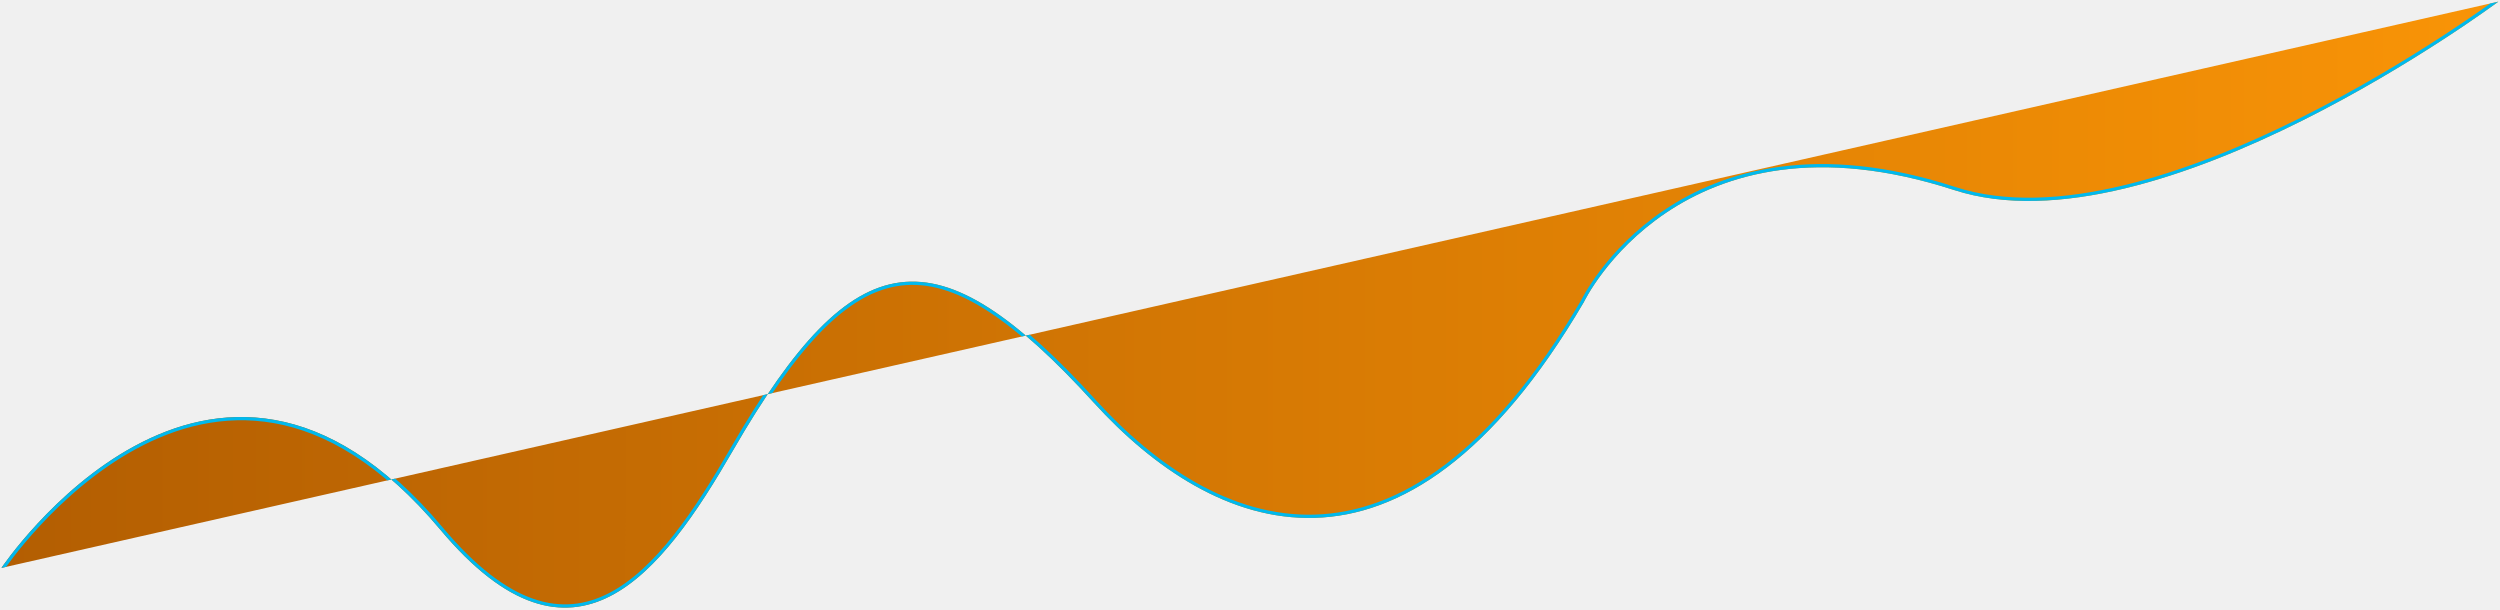
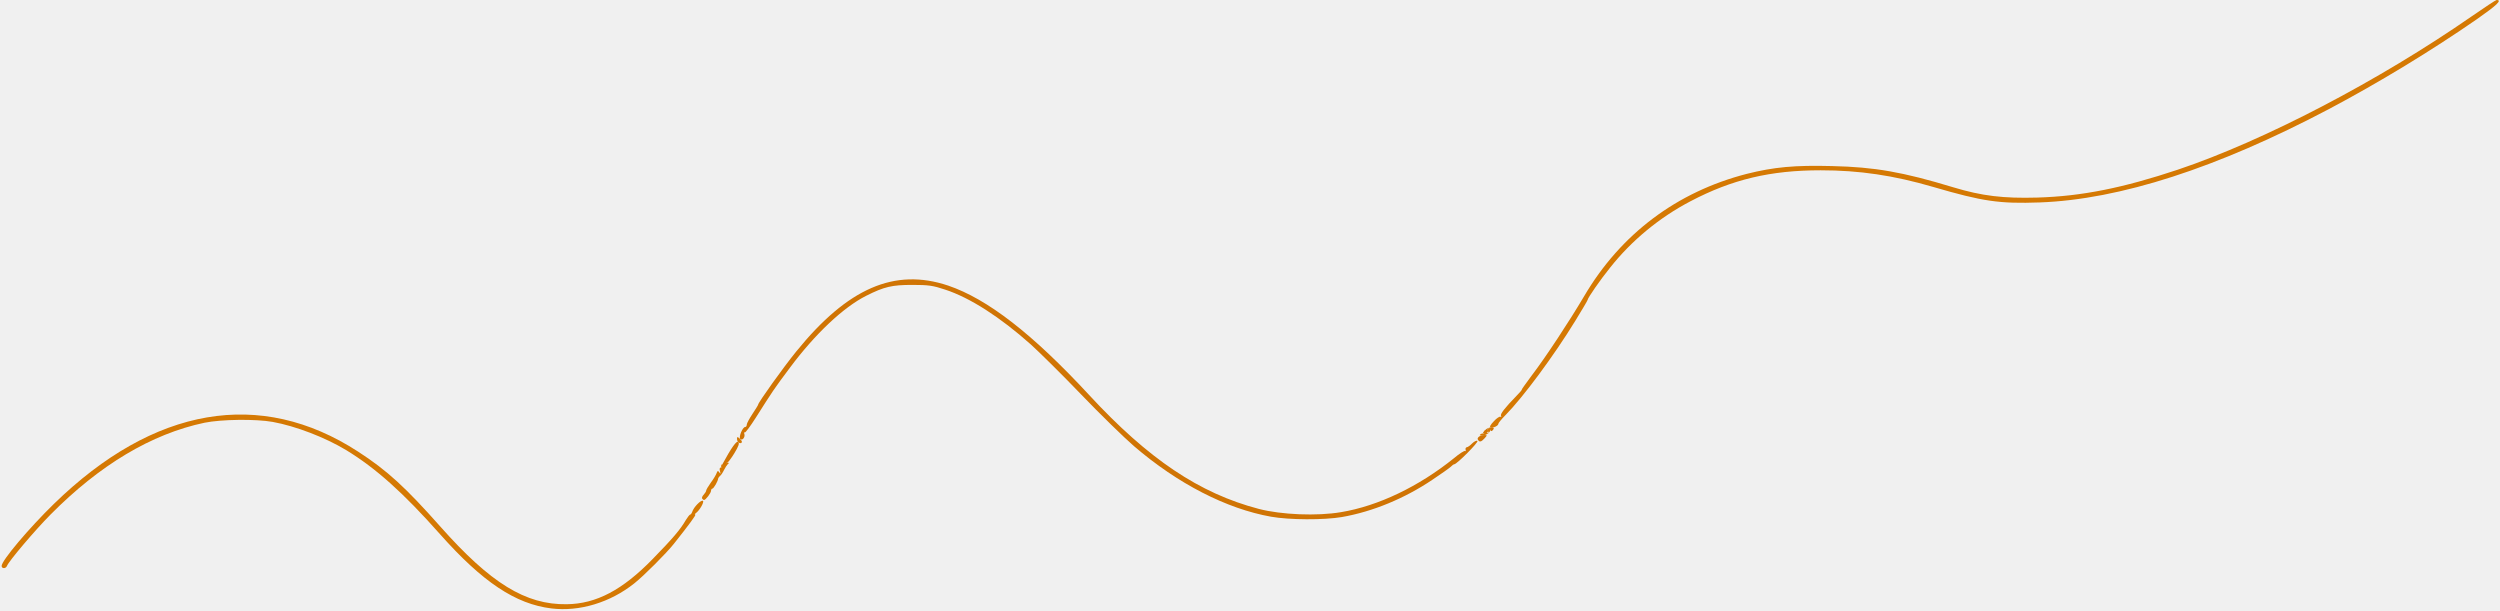
- <svg xmlns="http://www.w3.org/2000/svg" xmlns:xlink="http://www.w3.org/1999/xlink" width="1539" height="375" viewBox="0 0 1539 375">
-   <defs>
-     <path id="385aa" d="M192.876 2390.614S321.614 2198.337 463 2367c82.558 98.486 136.459 27.075 180.388-49 75.057-129.983 125.161-135.444 222.065-29.012C938.351 2369.053 1054.75 2418.4 1167 2227c0 0 59.188-123.844 228-69 124.86 40.565 335-116 335-116" />
-     <linearGradient id="385ab" x1="192.88" x2="1729.88" y1="2228.06" y2="2229" gradientUnits="userSpaceOnUse">
-       <stop offset="0" stop-color="#b35e02" />
-       <stop offset="1" stop-color="#f99406" />
-     </linearGradient>
-     <clipPath id="385ac">
-       <use fill="#fff" xlink:href="#385aa" />
-     </clipPath>
-   </defs>
-   <g>
-     <g transform="translate(-192 -2041)">
-       <use fill="url(#385ab)" xlink:href="#385aa" />
-       <use fill="#fff" fill-opacity="0" stroke="#00b9ee" stroke-miterlimit="50" stroke-width="4" clip-path="url(&quot;#385ac&quot;)" xlink:href="#385aa" />
-     </g>
+ <svg xmlns="http://www.w3.org/2000/svg" version="1.0" width="1540px" height="376px" viewBox="0 0 15400 3760" preserveAspectRatio="xMidYMid meet">
+   <g id="layer101" fill="#d07404" stroke="none">
+     <path d="M7830 3183 c-275 -49 -575 -203 -845 -435 -60 -52 -207 -195 -325 -318 -118 -123 -258 -261 -310 -308 -191 -170 -375 -288 -528 -338 -75 -25 -102 -29 -202 -29 -125 0 -173 11 -284 67 -140 70 -316 236 -470 443 -101 135 -105 142 -211 309 -33 52 -63 92 -67 90 -4 -3 -6 1 -3 8 7 20 -12 45 -25 32 -11 -11 14 -74 31 -74 5 0 9 -6 9 -14 0 -8 16 -37 35 -66 19 -29 35 -54 35 -57 0 -13 156 -231 235 -328 317 -391 606 -516 935 -406 242 82 519 296 868 673 366 396 680 607 1047 703 139 36 358 45 505 20 230 -38 480 -158 697 -333 33 -28 64 -47 68 -44 4 4 5 0 3 -8 -2 -8 2 -14 7 -15 6 0 20 -10 33 -23 12 -12 27 -20 33 -16 10 6 -127 144 -143 144 -4 0 -13 7 -21 15 -8 8 -59 44 -113 80 -172 116 -369 197 -558 230 -112 19 -323 18 -436 -2z" />
+     <path d="M4447 2865 c58 -107 91 -154 101 -142 8 9 1 27 -25 70 -19 31 -39 57 -43 57 -5 0 -8 6 -6 13 1 6 1 8 -2 4 -2 -4 -11 -2 -20 5 -13 11 -14 10 -5 -7z" />
+     <path d="M9104 2709 c-8 -13 13 -29 40 -29 18 0 18 1 1 20 -21 23 -31 25 -41 9z" />
+     <path d="M9148 2650 c21 -23 68 -24 49 -2 -7 9 -13 10 -15 3 -2 -6 -8 -11 -13 -11 -4 0 -6 6 -3 13 2 7 -4 13 -16 14 -19 2 -19 1 -2 -17z" />
+   </g>
+   <g id="layer102" fill="#d57903" stroke="none">
+     <path d="M3397 3748 c-222 -27 -425 -163 -687 -458 -225 -254 -395 -406 -577 -517 -131 -79 -311 -148 -453 -174 -106 -19 -316 -16 -420 5 -327 69 -646 260 -949 566 -98 99 -257 287 -268 316 -7 18 -33 18 -33 0 0 -33 169 -233 322 -382 616 -600 1272 -713 1874 -322 179 116 292 220 505 460 311 351 527 484 780 480 182 -2 344 -88 529 -278 124 -127 171 -182 205 -241 11 -18 23 -33 26 -33 4 0 10 -8 13 -17 9 -29 54 -75 66 -68 10 6 -21 61 -45 77 -5 4 -7 8 -2 8 7 0 -36 59 -132 180 -47 59 -184 196 -243 243 -149 119 -339 176 -511 155z" />
+     <path d="M4325 3071 c-3 -5 2 -16 10 -24 8 -9 15 -20 15 -25 0 -5 13 -27 28 -48 16 -21 32 -48 36 -59 6 -16 9 -17 17 -5 8 11 9 10 4 -7 -4 -14 -2 -23 5 -23 6 0 8 -5 4 -12 -4 -6 -3 -8 4 -4 6 3 13 2 17 -4 3 -5 12 -10 18 -10 8 0 8 3 2 8 -6 4 -17 21 -25 37 -8 17 -19 33 -25 37 -5 4 -10 11 -11 15 -1 17 -28 63 -36 63 -4 0 -8 6 -8 13 0 14 -33 57 -43 57 -3 0 -8 -4 -12 -9z" />
+     <path d="M4547 2723 c-4 -3 -7 -13 -7 -21 0 -12 3 -12 15 -2 8 7 15 16 15 21 0 11 -14 12 -23 2z" />
+     <path d="M9116 2679 c3 -5 12 -9 20 -9 10 0 12 -5 8 -12 -5 -8 0 -7 11 2 17 14 18 13 12 -2 -3 -10 -2 -18 4 -18 25 0 1 35 -28 41 -18 3 -30 2 -27 -2z" />
+     <path d="M9182 2633 c-8 -3 -1 -16 20 -38 17 -19 36 -31 41 -28 6 3 7 1 3 -5 -6 -11 22 -48 96 -124 21 -21 35 -38 32 -38 -2 0 25 -38 60 -85 85 -111 235 -339 324 -490 225 -383 571 -643 1002 -754 168 -42 294 -54 525 -48 263 6 435 36 748 131 175 53 308 69 517 63 273 -8 527 -59 866 -172 532 -179 1237 -547 1812 -946 78 -54 146 -99 151 -99 36 0 3 31 -121 118 -277 192 -604 391 -912 554 -688 363 -1288 557 -1781 575 -248 9 -351 -6 -655 -95 -246 -72 -457 -103 -695 -103 -309 0 -545 56 -802 191 -191 100 -362 241 -495 409 -60 74 -138 187 -138 198 0 3 -34 61 -76 129 -131 214 -323 473 -431 582 -24 24 -43 48 -43 52 0 13 -32 28 -48 23z" />
  </g>
</svg>
